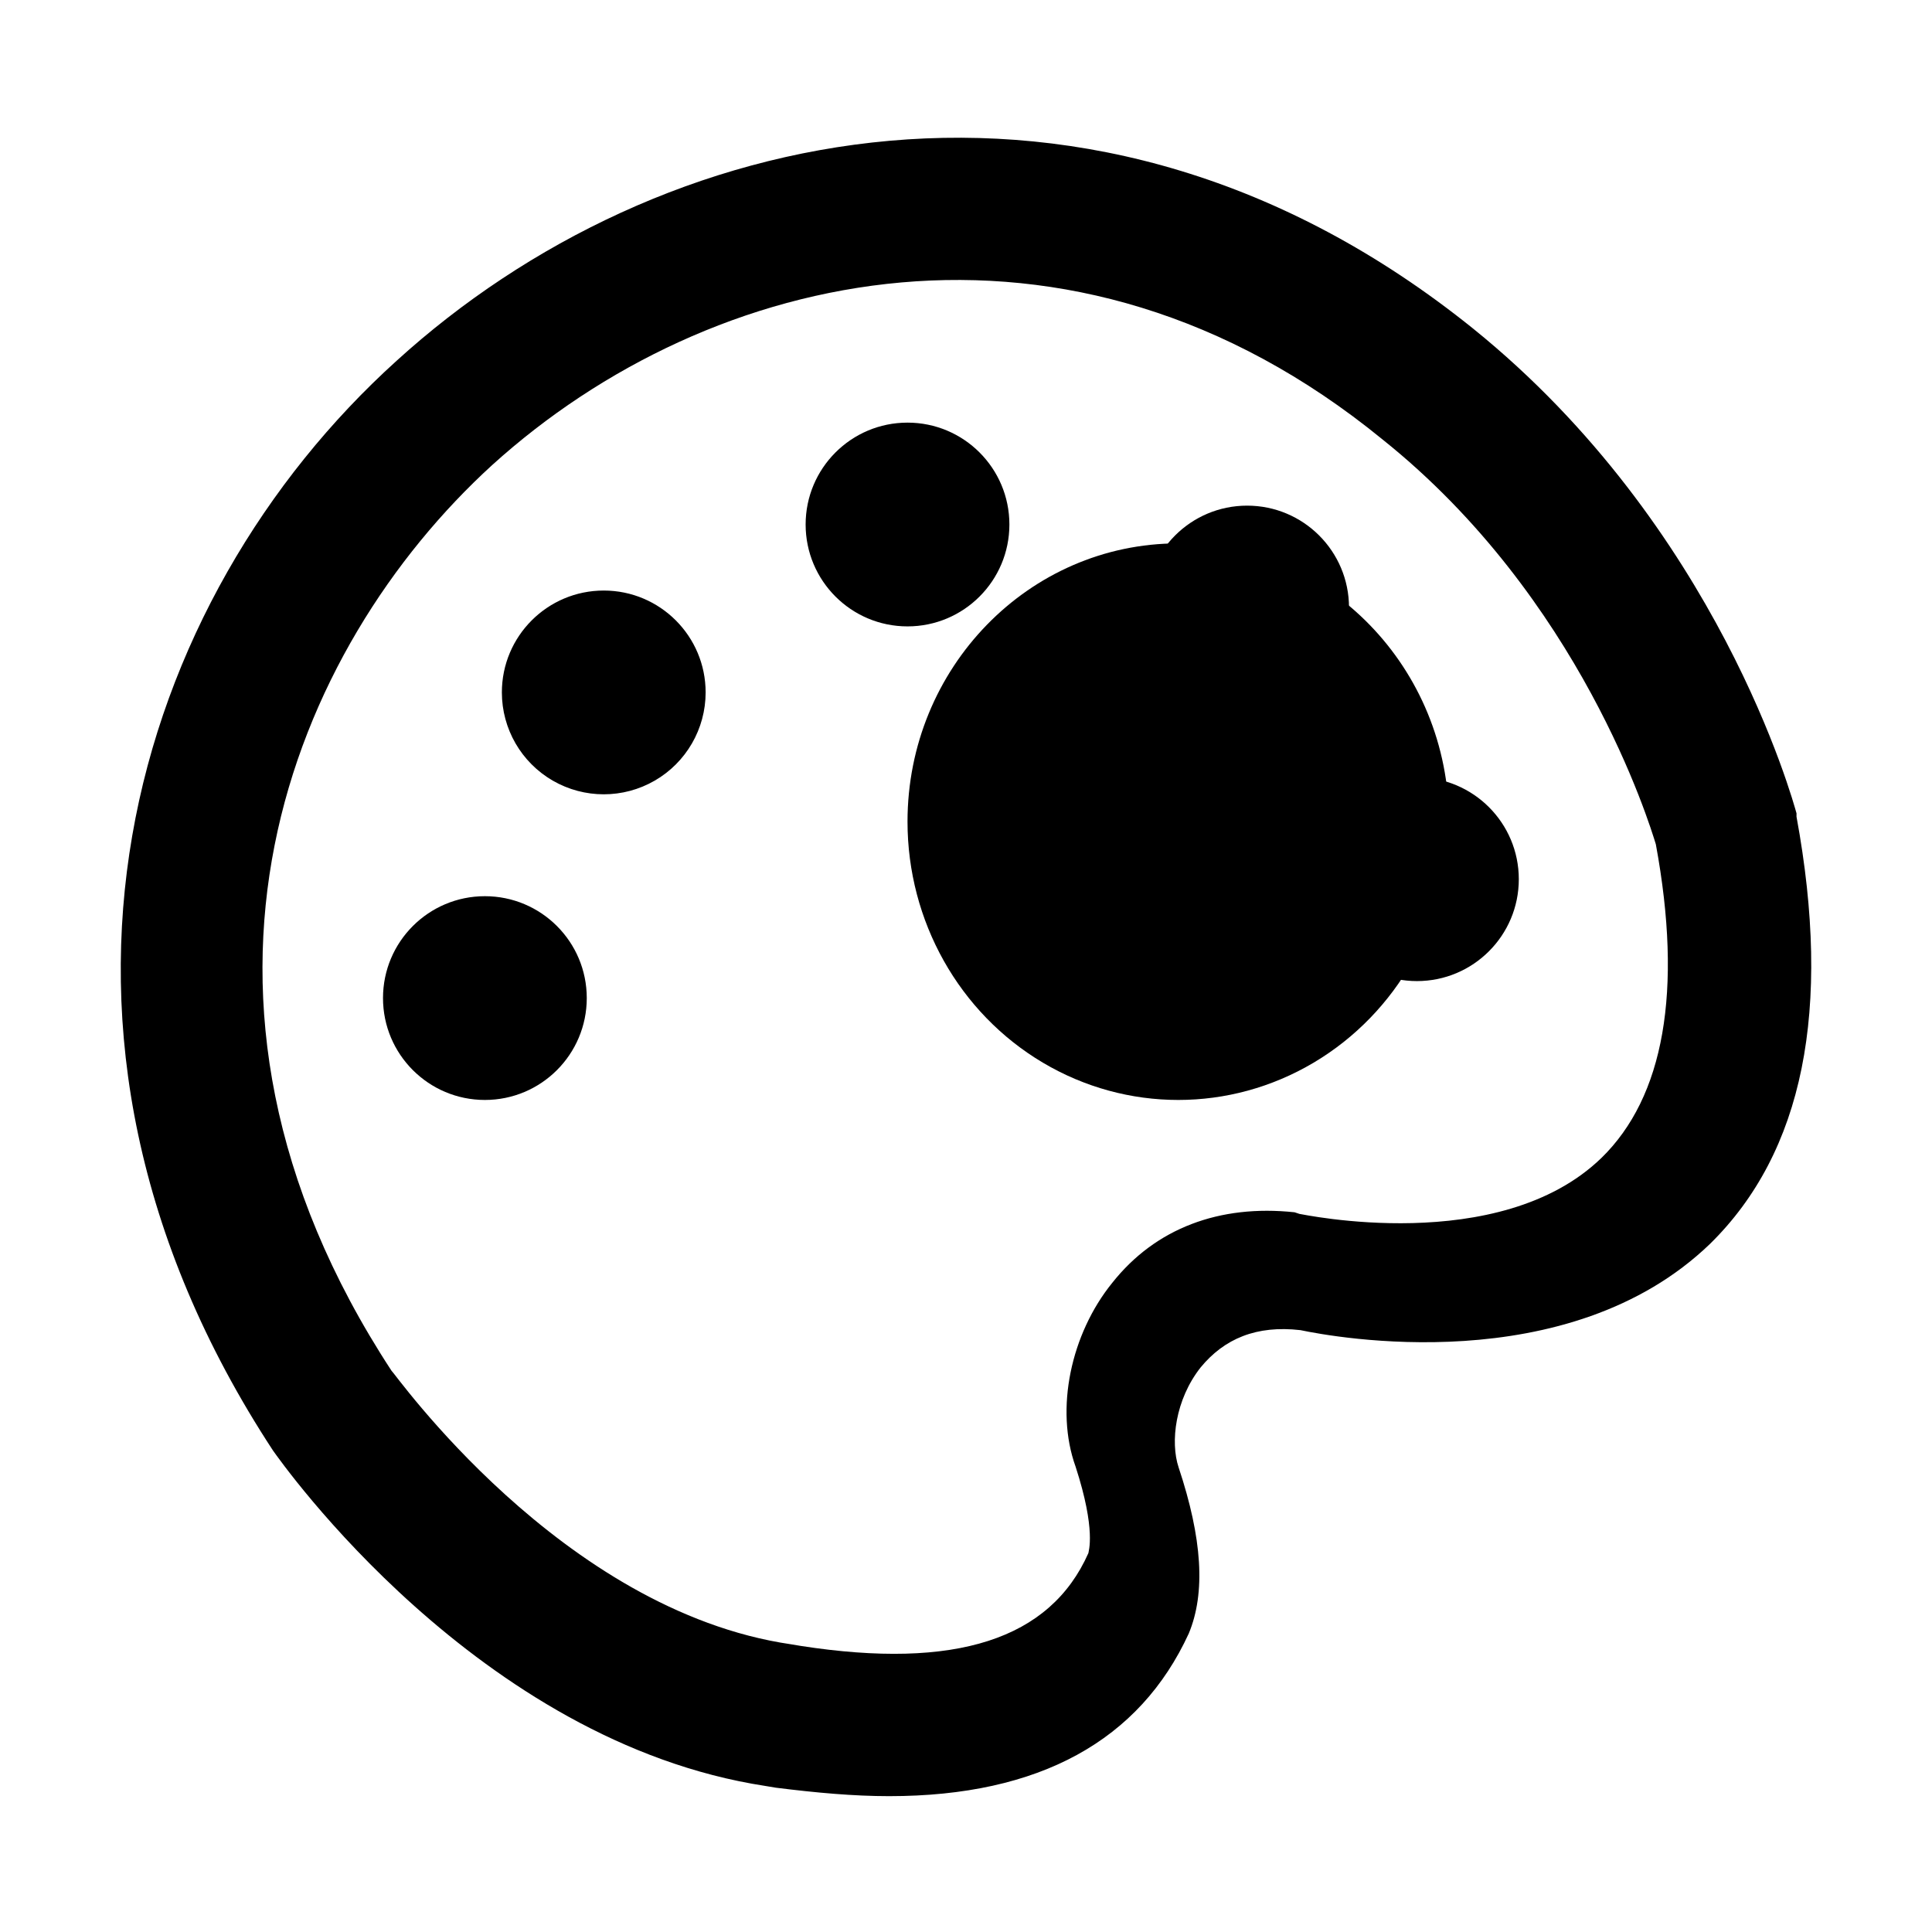
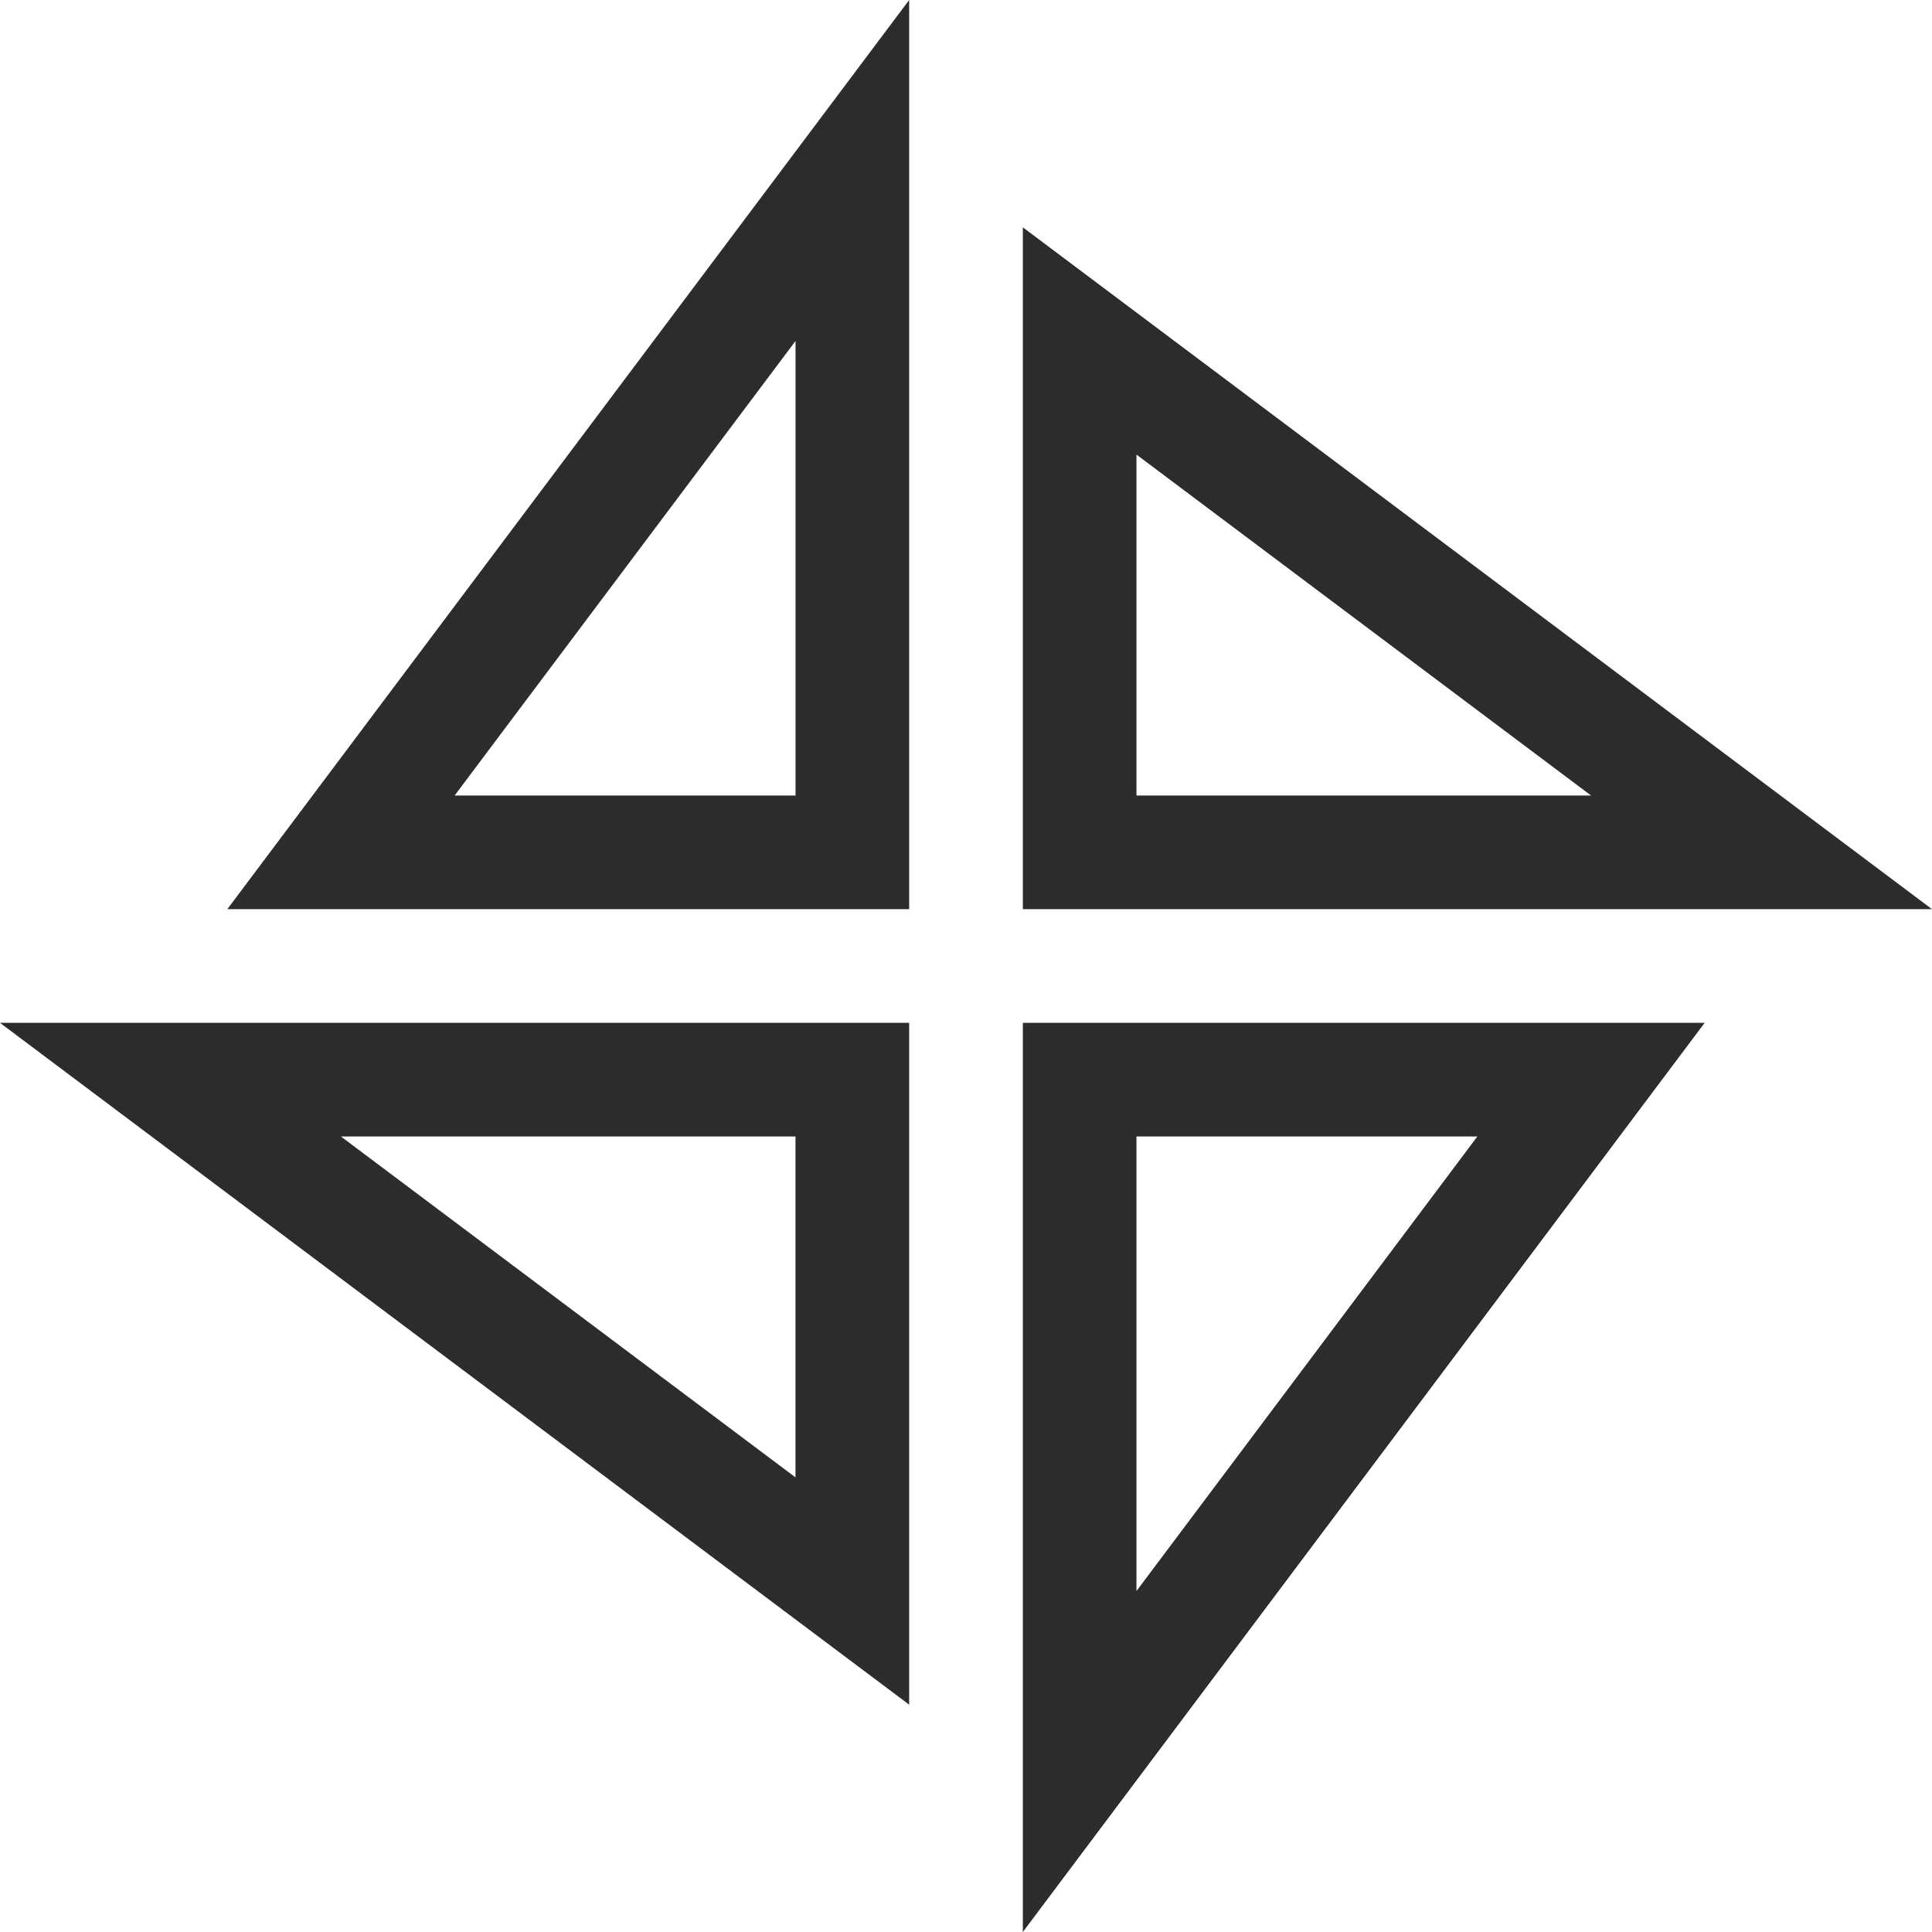
- <svg xmlns="http://www.w3.org/2000/svg" t="1615283148941" class="icon" viewBox="0 0 1024 1024" version="1.1" p-id="5045" width="64" height="64">
-   <path d="M552.75 563.239c44.4 26.348 99.1 26.348 143.5 0C740.65 536.89 768 488.197 768 435.5c0-81.462-64.247-147.5-143.5-147.5S481 354.038 481 435.5c0 52.697 27.35 101.39 71.75 127.739z" p-id="5046" />
-   <path d="M471.264 952c-18.842 0-38.581-1.796-60.115-4.49l-5.384-0.899c-152.533-23.352-256.614-171.55-261.1-177.837-147.149-224.541-73.574-451.777 65.5-577.52C348.34 65.511 578.934 11.621 780.814 174.19c130.102 105.085 169.58 250.588 171.375 256.875v1.797c18.843 102.39 3.59 177.836-45.76 226.337-75.368 72.752-200.086 49.4-217.134 45.807-23.328-2.695-40.376 4.49-52.938 19.76-13.458 17.064-16.15 39.518-11.664 52.991 12.562 37.723 14.356 66.464 5.384 88.02C604.058 922.361 551.12 952 471.264 952z m-51.973-80.488l5.083 0.849c82.179 12.72 132.164-3.393 152.497-49.188 0-0.849 4.236-11.873-6.778-45.796-11.013-30.53-2.541-70.39 19.486-97.528 22.875-28.834 56.763-41.556 96.581-37.315l2.542 0.848c0.847 0 105.9 22.898 160.122-29.683 33.04-32.226 43.207-88.199 28.805-166.221-3.39-11.025-39.819-130.603-144.872-214.562-166.053-135.69-356.674-90.743-471.894 13.57-105.9 96.68-183.843 280.71-53.374 480.007 0.848 0 89.804 127.21 211.802 145.02z" p-id="5047" />
-   <path d="M203 529c0-29.823 24.177-54 54-54s54 24.177 54 54-24.177 54-54 54-54-24.177-54-54z m90-115.235A54 54 0 0 1 266 367c0-29.823 24.177-54 54-54s54 24.177 54 54a54 54 0 0 1-81 46.765zM427 278c0-29.823 24.177-54 54-54s54 24.177 54 54-24.177 54-54 54-54-24.177-54-54z m180 44c0-29.823 24.177-54 54-54s54 24.177 54 54-24.177 54-54 54-54-24.177-54-54z m90 144c0-29.823 24.177-54 54-54s54 24.177 54 54-24.177 54-54 54-54-24.177-54-54z" p-id="5048" />
+ <svg xmlns="http://www.w3.org/2000/svg" t="1624439811969" class="icon" viewBox="0 0 1024 1024" version="1.1" p-id="2413" width="128" height="128">
+   <defs>
+     <style type="text/css" />
+   </defs>
+   <path d="M481.877 481.877V0L120.491 481.877h361.387z m-60.224-60.224h-180.693l180.693-240.939v240.939zM542.123 120.469v361.408H1024L542.123 120.491z m60.224 120.469l240.939 180.693H602.347v-180.693zM542.123 1024l361.387-481.877h-361.387V1024z m60.224-421.653h180.693l-180.693 240.939V602.347zM481.877 903.531V542.123H0l481.877 361.387z m-60.224-120.469L180.693 602.368h240.939v180.693z" p-id="2414" fill="#2c2c2c" />
</svg>
